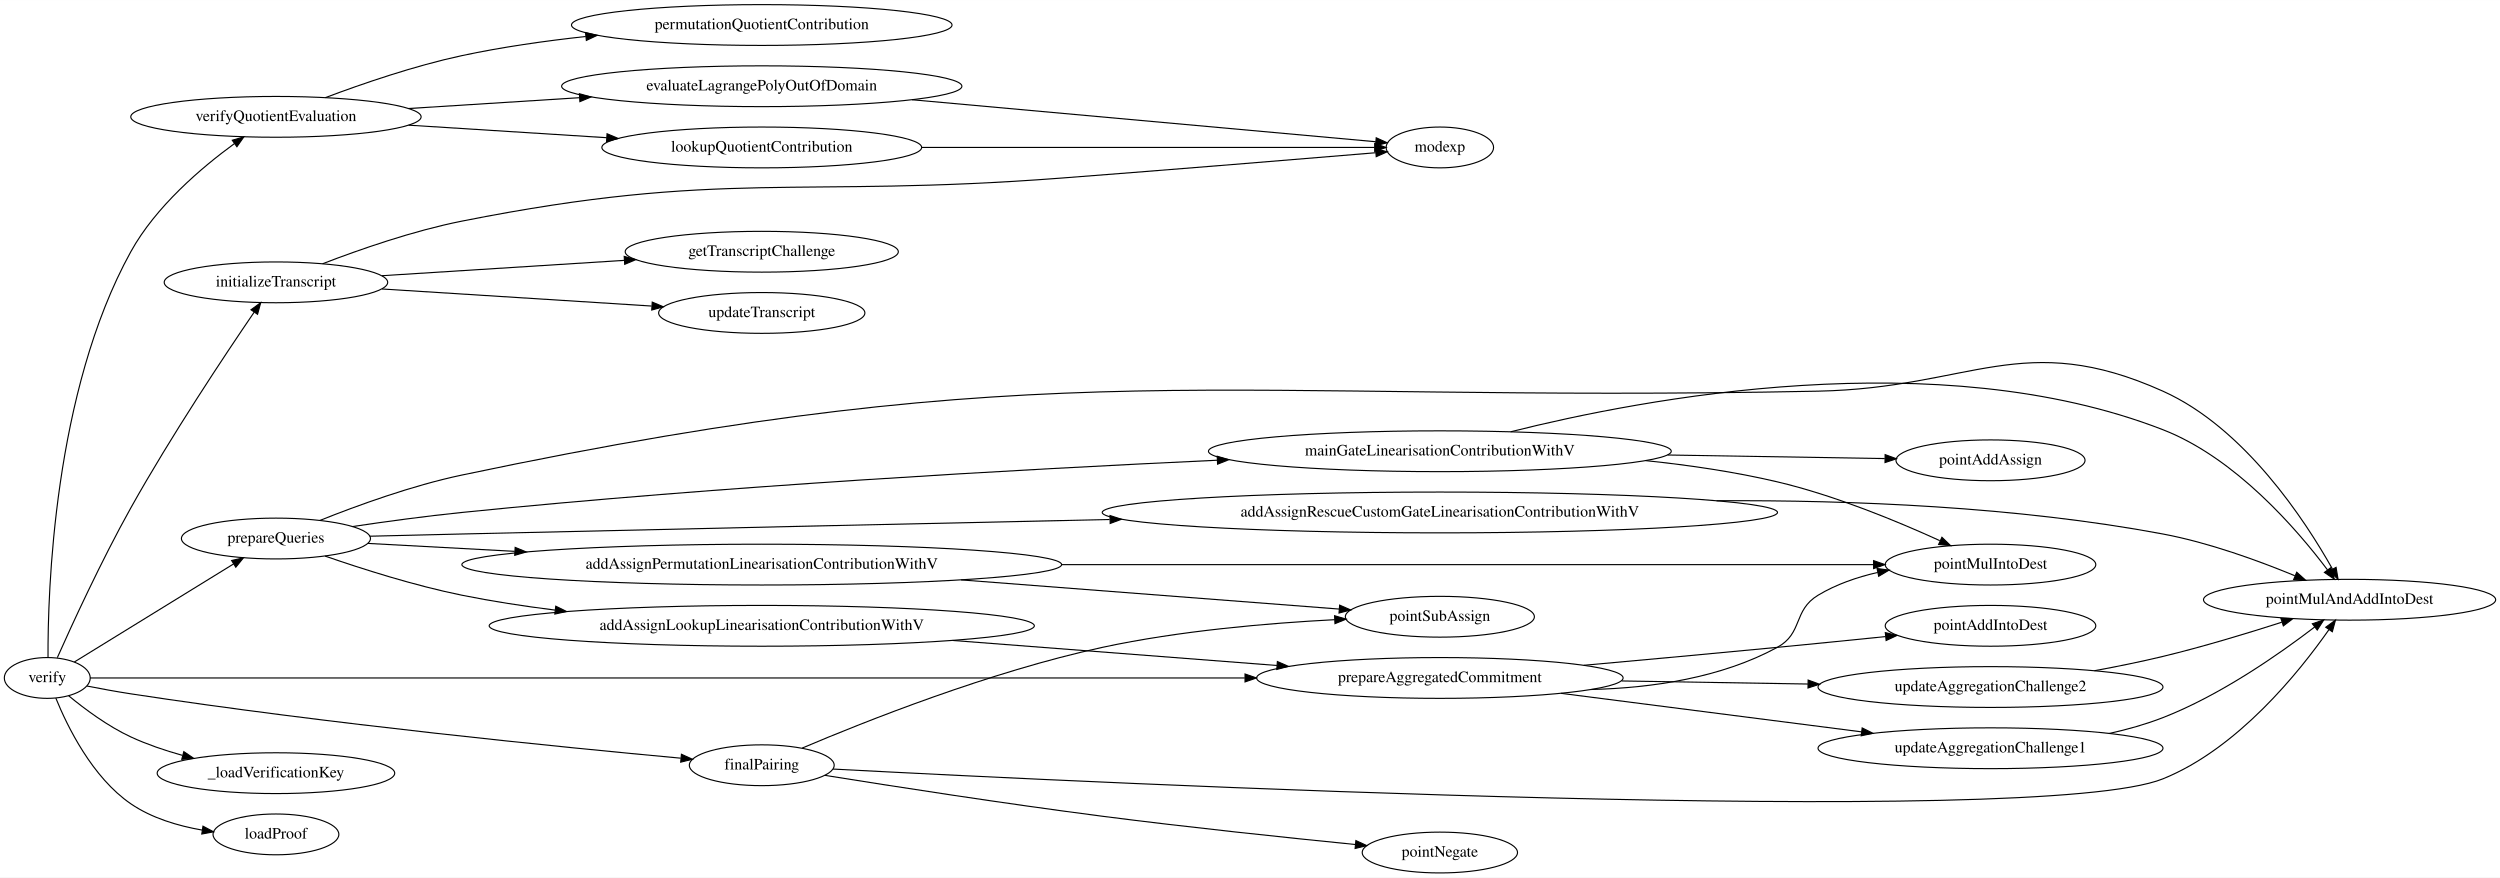
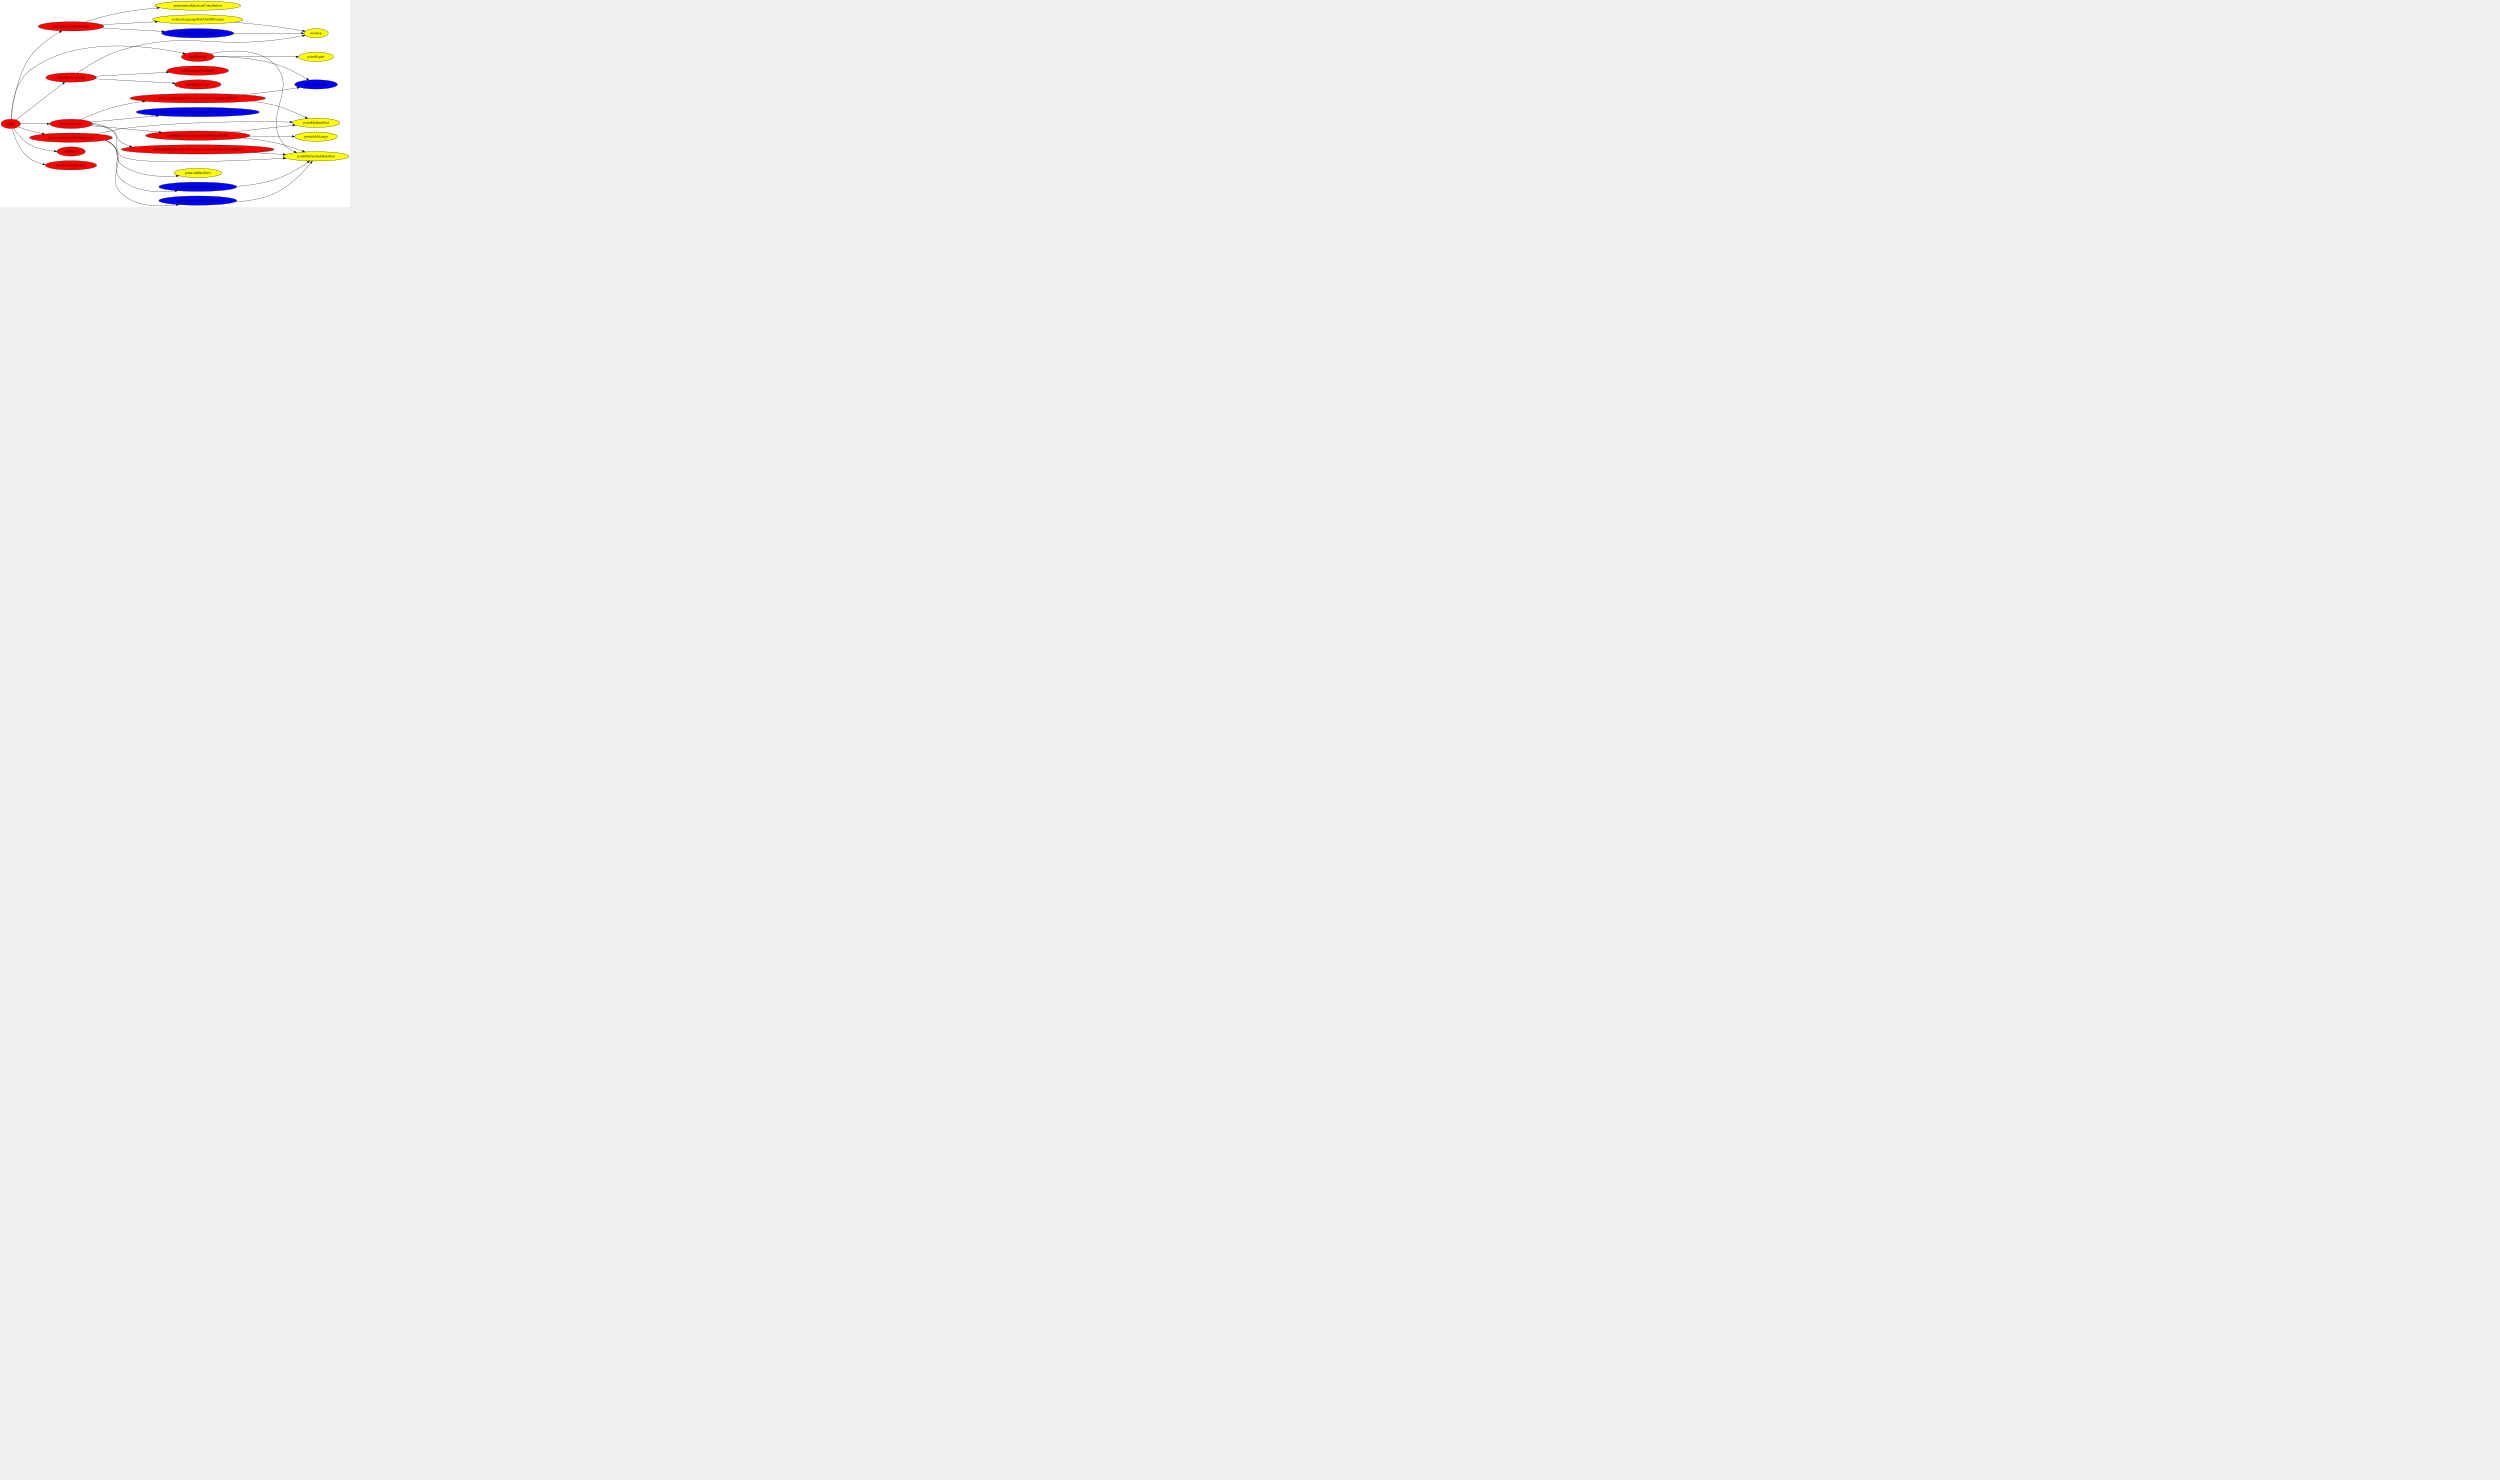
- <svg xmlns="http://www.w3.org/2000/svg" width="2205pt" height="774pt" viewBox="0.00 0.00 2205.42 774.00">
-   <g id="graph0" class="graph" transform="scale(1 1) rotate(0) translate(4 770)">
-     <polygon fill="white" stroke="transparent" points="-4,4 -4,-770 2201.42,-770 2201.42,4 -4,4" />
+ <svg xmlns="http://www.w3.org/2000/svg" width="9499pt" height="5620pt" viewBox="0.00 0.00 1367.79 809.29">
+   <g id="graph0" class="graph" transform="scale(0.14 0.14) rotate(0) translate(4 805.29)">
+     <polygon fill="white" stroke="transparent" points="-4,4 -4,-805.29 1363.79,-805.29 1363.79,4 -4,4" />
    <g id="node1" class="node">
-       <ellipse fill="none" stroke="black" cx="239.43" cy="-521" rx="98.58" ry="18" />
-       <text text-anchor="middle" x="239.43" y="-517.3" font-family="Times,serif" font-size="14.00">initializeTranscript</text>
+       <ellipse fill="blue" stroke="black" cx="768.74" cy="-675.29" rx="141.07" ry="18" />
+       <text text-anchor="middle" x="768.74" y="-671.59" font-family="Times,serif" font-size="14.00">lookupQuotientContribution</text>
+     </g>
+     <g id="node6" class="node">
+       <ellipse fill="yellow" stroke="black" cx="1231.1" cy="-675.29" rx="47.39" ry="18" />
+       <text text-anchor="middle" x="1231.1" y="-671.59" font-family="Times,serif" font-size="14.00">modexp</text>
+     </g>
+     <g id="edge8" class="edge">
+       <path fill="none" stroke="black" d="M910.05,-675.29C998.54,-675.29 1108.06,-675.29 1173.33,-675.29" />
+       <polygon fill="black" stroke="black" points="1173.42,-678.79 1183.42,-675.29 1173.42,-671.79 1173.42,-678.79" />
    </g>
    <g id="node2" class="node">
-       <ellipse fill="none" stroke="black" cx="1266.2" cy="-640" rx="47.39" ry="18" />
-       <text text-anchor="middle" x="1266.2" y="-636.3" font-family="Times,serif" font-size="14.00">modexp</text>
+       <ellipse fill="blue" stroke="black" cx="768.74" cy="-367.29" rx="240.46" ry="18" />
+       <text text-anchor="middle" x="768.74" y="-363.59" font-family="Times,serif" font-size="14.00">addAssignLookupLinearisationContributionWithV</text>
+     </g>
+     <g id="node3" class="node">
+       <ellipse fill="blue" stroke="black" cx="768.74" cy="-21.29" rx="152.17" ry="18" />
+       <text text-anchor="middle" x="768.74" y="-17.59" font-family="Times,serif" font-size="14.00">updateAggregationChallenge1</text>
+     </g>
+     <g id="node13" class="node">
+       <ellipse fill="yellow" stroke="black" cx="1231.1" cy="-194.29" rx="128.88" ry="18" />
+       <text text-anchor="middle" x="1231.1" y="-190.59" font-family="Times,serif" font-size="14.00">pointMulAndAddIntoDest</text>
+     </g>
+     <g id="edge24" class="edge">
+       <path fill="none" stroke="black" d="M915.01,-16.31C964.71,-19.28 1019.56,-27.95 1066.41,-48.29 1127.76,-74.92 1181.97,-133.72 1209.96,-168.02" />
+       <polygon fill="black" stroke="black" points="1207.52,-170.56 1216.51,-176.18 1212.98,-166.19 1207.52,-170.56" />
+     </g>
+     <g id="node4" class="node">
+       <ellipse fill="blue" stroke="black" cx="768.74" cy="-75.29" rx="152.17" ry="18" />
+       <text text-anchor="middle" x="768.74" y="-71.59" font-family="Times,serif" font-size="14.00">updateAggregationChallenge2</text>
+     </g>
+     <g id="edge25" class="edge">
+       <path fill="none" stroke="black" d="M920.4,-76.73C967.94,-80.42 1020.11,-87.89 1066.41,-102.29 1115.35,-117.5 1165.92,-148.73 1197.65,-170.56" />
+       <polygon fill="black" stroke="black" points="1195.89,-173.59 1206.09,-176.45 1199.89,-167.85 1195.89,-173.59" />
+     </g>
+     <g id="node5" class="node">
+       <ellipse fill="blue" stroke="black" cx="1231.1" cy="-475.29" rx="83.39" ry="18" />
+       <text text-anchor="middle" x="1231.1" y="-471.59" font-family="Times,serif" font-size="14.00">pointSubAssign</text>
+     </g>
+     <g id="node7" class="node">
+       <ellipse fill="yellow" stroke="black" cx="768.74" cy="-783.29" rx="167.87" ry="18" />
+       <text text-anchor="middle" x="768.74" y="-779.59" font-family="Times,serif" font-size="14.00">permutationQuotientContribution</text>
+     </g>
+     <g id="node8" class="node">
+       <ellipse fill="yellow" stroke="black" cx="1231.1" cy="-583.29" rx="68.49" ry="18" />
+       <text text-anchor="middle" x="1231.1" y="-579.59" font-family="Times,serif" font-size="14.00">pointNegate</text>
+     </g>
+     <g id="node9" class="node">
+       <ellipse fill="yellow" stroke="black" cx="768.74" cy="-129.29" rx="92.88" ry="18" />
+       <text text-anchor="middle" x="768.74" y="-125.59" font-family="Times,serif" font-size="14.00">pointAddIntoDest</text>
+     </g>
+     <g id="node10" class="node">
+       <ellipse fill="yellow" stroke="black" cx="1231.1" cy="-325.29" rx="92.88" ry="18" />
+       <text text-anchor="middle" x="1231.1" y="-321.59" font-family="Times,serif" font-size="14.00">pointMulIntoDest</text>
+     </g>
+     <g id="node11" class="node">
+       <ellipse fill="yellow" stroke="black" cx="1231.1" cy="-271.29" rx="83.39" ry="18" />
+       <text text-anchor="middle" x="1231.1" y="-267.59" font-family="Times,serif" font-size="14.00">pointAddAssign</text>
+     </g>
+     <g id="node12" class="node">
+       <ellipse fill="yellow" stroke="black" cx="768.74" cy="-729.29" rx="176.57" ry="18" />
+       <text text-anchor="middle" x="768.74" y="-725.59" font-family="Times,serif" font-size="14.00">evaluateLagrangePolyOutOfDomain</text>
+     </g>
+     <g id="edge7" class="edge">
+       <path fill="none" stroke="black" d="M911.07,-718.54C960.31,-714.23 1015.88,-708.74 1066.41,-702.29 1103.92,-697.49 1146.01,-690.51 1178.12,-684.85" />
+       <polygon fill="black" stroke="black" points="1178.94,-688.26 1188.17,-683.07 1177.71,-681.37 1178.94,-688.26" />
+     </g>
+     <g id="node14" class="node">
+       <ellipse fill="red" stroke="black" cx="768.74" cy="-275.29" rx="204.16" ry="18" />
+       <text text-anchor="middle" x="768.74" y="-271.59" font-family="Times,serif" font-size="14.00">mainGateLinearisationContributionWithV</text>
+     </g>
+     <g id="edge14" class="edge">
+       <path fill="none" stroke="black" d="M898.98,-289.17C951.01,-294.77 1011.56,-301.31 1066.41,-307.29 1090.16,-309.87 1115.85,-312.69 1139.67,-315.31" />
+       <polygon fill="black" stroke="black" points="1139.44,-318.8 1149.76,-316.42 1140.2,-311.85 1139.44,-318.8" />
+     </g>
+     <g id="edge16" class="edge">
+       <path fill="none" stroke="black" d="M971.99,-273.53C1029.8,-273.03 1089.98,-272.5 1137.68,-272.09" />
+       <polygon fill="black" stroke="black" points="1138,-275.59 1147.97,-272 1137.94,-268.59 1138,-275.59" />
+     </g>
+     <g id="edge15" class="edge">
+       <path fill="none" stroke="black" d="M944.46,-266.06C984.77,-262.09 1027.29,-256.41 1066.41,-248.29 1104.52,-240.38 1146.15,-226.57 1177.89,-214.89" />
+       <polygon fill="black" stroke="black" points="1179.26,-218.12 1187.41,-211.35 1176.82,-211.56 1179.26,-218.12" />
+     </g>
+     <g id="node15" class="node">
+       <ellipse fill="red" stroke="black" cx="273.23" cy="-702.29" rx="128.08" ry="18" />
+       <text text-anchor="middle" x="273.23" y="-698.59" font-family="Times,serif" font-size="14.00">verifyQuotientEvaluation</text>
+     </g>
+     <g id="edge6" class="edge">
+       <path fill="none" stroke="black" d="M392.75,-695.8C463.57,-691.93 553.9,-686.99 628.16,-682.92" />
+       <polygon fill="black" stroke="black" points="628.73,-686.4 638.53,-682.36 628.35,-679.41 628.73,-686.4" />
+     </g>
+     <g id="edge5" class="edge">
+       <path fill="none" stroke="black" d="M324.64,-718.77C364.07,-731.02 420.51,-747.13 471.06,-756.29 515.66,-764.37 564.48,-770.08 609.41,-774.1" />
+       <polygon fill="black" stroke="black" points="609.27,-777.6 619.54,-774.98 609.88,-770.62 609.27,-777.6" />
+     </g>
+     <g id="edge4" class="edge">
+       <path fill="none" stroke="black" d="M392.75,-708.77C455.54,-712.21 533.67,-716.48 602.34,-720.24" />
+       <polygon fill="black" stroke="black" points="602.22,-723.74 612.4,-720.79 602.6,-716.75 602.22,-723.74" />
+     </g>
+     <g id="node16" class="node">
+       <ellipse fill="red" stroke="black" cx="768.74" cy="-421.29" rx="264.55" ry="18" />
+       <text text-anchor="middle" x="768.74" y="-417.59" font-family="Times,serif" font-size="14.00">addAssignPermutationLinearisationContributionWithV</text>
+     </g>
+     <g id="edge19" class="edge">
+       <path fill="none" stroke="black" d="M942.53,-434.88C983.22,-438.67 1026.4,-443.17 1066.41,-448.29 1096.06,-452.08 1128.56,-457.23 1156.73,-462.02" />
+       <polygon fill="black" stroke="black" points="1156.46,-465.52 1166.91,-463.76 1157.64,-458.62 1156.46,-465.52" />
+     </g>
+     <g id="edge18" class="edge">
+       <path fill="none" stroke="black" d="M979.38,-410.35C1008.85,-406.45 1038.56,-401.24 1066.41,-394.29 1109.85,-383.43 1156.66,-362.7 1189.05,-346.78" />
+       <polygon fill="black" stroke="black" points="1190.81,-349.82 1198.2,-342.23 1187.69,-343.55 1190.81,-349.82" />
+     </g>
+     <g id="node17" class="node">
+       <ellipse fill="red" stroke="black" cx="768.74" cy="-221.29" rx="297.85" ry="18" />
+       <text text-anchor="middle" x="768.74" y="-217.59" font-family="Times,serif" font-size="14.00">addAssignRescueCustomGateLinearisationContributionWithV</text>
+     </g>
+     <g id="edge17" class="edge">
+       <path fill="none" stroke="black" d="M983.07,-208.77C1023.6,-206.4 1064.82,-203.98 1101.69,-201.82" />
+       <polygon fill="black" stroke="black" points="1102.19,-205.29 1111.97,-201.22 1101.78,-198.31 1102.19,-205.29" />
+     </g>
+     <g id="node18" class="node">
+       <ellipse fill="red" stroke="black" cx="768.74" cy="-583.29" rx="63.89" ry="18" />
+       <text text-anchor="middle" x="768.74" y="-579.59" font-family="Times,serif" font-size="14.00">finalPairing</text>
+     </g>
+     <g id="edge26" class="edge">
+       <path fill="none" stroke="black" d="M832.6,-584.2C893.49,-583.55 987.89,-578.45 1066.41,-556.29 1113.27,-543.06 1162.81,-516.55 1194.96,-497.46" />
+       <polygon fill="black" stroke="black" points="1196.78,-500.45 1203.54,-492.29 1193.17,-494.45 1196.78,-500.45" />
+     </g>
+     <g id="edge28" class="edge">
+       <path fill="none" stroke="black" d="M832.78,-583.29C916.01,-583.29 1062.49,-583.29 1152.45,-583.29" />
+       <polygon fill="black" stroke="black" points="1152.59,-586.79 1162.59,-583.29 1152.59,-579.79 1152.59,-586.79" />
+     </g>
+     <g id="edge27" class="edge">
+       <path fill="none" stroke="black" d="M816.96,-595.15C882.51,-608.49 1000.44,-620.68 1066.41,-556.29 1166.3,-458.78 1017.25,-354.88 1102.41,-244.29 1113.38,-230.04 1128.99,-219.85 1145.55,-212.56" />
+       <polygon fill="black" stroke="black" points="1146.87,-215.8 1154.82,-208.8 1144.24,-209.32 1146.87,-215.8" />
+     </g>
+     <g id="node19" class="node">
+       <ellipse fill="red" stroke="black" cx="768.74" cy="-529.29" rx="120.48" ry="18" />
+       <text text-anchor="middle" x="768.74" y="-525.59" font-family="Times,serif" font-size="14.00">getTranscriptChallenge</text>
+     </g>
+     <g id="node20" class="node">
+       <ellipse fill="red" stroke="black" cx="273.23" cy="-502.29" rx="98.58" ry="18" />
+       <text text-anchor="middle" x="273.23" y="-498.59" font-family="Times,serif" font-size="14.00">initializeTranscript</text>
    </g>
    <g id="edge1" class="edge">
-       <path fill="none" stroke="black" d="M280.55,-537.4C313.1,-549.93 360.48,-566.47 403.47,-575 634.71,-620.86 697.47,-595.02 932.52,-613 1030.01,-620.46 1143.5,-629.81 1209.55,-635.33" />
-       <polygon fill="black" stroke="black" points="1209.48,-638.83 1219.74,-636.18 1210.06,-631.86 1209.48,-638.83" />
-     </g>
-     <g id="node3" class="node">
-       <ellipse fill="none" stroke="black" cx="668" cy="-494" rx="90.98" ry="18" />
-       <text text-anchor="middle" x="668" y="-490.3" font-family="Times,serif" font-size="14.00">updateTranscript</text>
+       <path fill="none" stroke="black" d="M297.86,-519.8C333.36,-545.02 403.5,-590.65 471.06,-610.29 725.67,-684.27 802.98,-618.23 1066.41,-648.29 1104.11,-652.59 1146.36,-659.61 1178.49,-665.42" />
+       <polygon fill="black" stroke="black" points="1178.08,-668.9 1188.55,-667.26 1179.34,-662.02 1178.08,-668.9" />
+     </g>
+     <g id="edge3" class="edge">
+       <path fill="none" stroke="black" d="M368.22,-507.43C446.9,-511.73 559.76,-517.91 645.46,-522.6" />
+       <polygon fill="black" stroke="black" points="645.34,-526.1 655.51,-523.15 645.72,-519.11 645.34,-526.1" />
+     </g>
+     <g id="node25" class="node">
+       <ellipse fill="red" stroke="black" cx="768.74" cy="-475.29" rx="90.98" ry="18" />
+       <text text-anchor="middle" x="768.74" y="-471.59" font-family="Times,serif" font-size="14.00">updateTranscript</text>
    </g>
    <g id="edge2" class="edge">
-       <path fill="none" stroke="black" d="M332.99,-515.14C403.29,-510.69 499.67,-504.59 570.84,-500.09" />
-       <polygon fill="black" stroke="black" points="571.39,-503.56 581.15,-499.43 570.95,-496.57 571.39,-503.56" />
-     </g>
-     <g id="node4" class="node">
-       <ellipse fill="none" stroke="black" cx="668" cy="-548" rx="120.48" ry="18" />
-       <text text-anchor="middle" x="668" y="-544.3" font-family="Times,serif" font-size="14.00">getTranscriptChallenge</text>
-     </g>
-     <g id="edge3" class="edge">
-       <path fill="none" stroke="black" d="M332.99,-526.86C395.57,-530.82 478.82,-536.09 546.55,-540.38" />
-       <polygon fill="black" stroke="black" points="546.66,-543.89 556.86,-541.03 547.1,-536.9 546.66,-543.89" />
-     </g>
-     <g id="node5" class="node">
-       <ellipse fill="none" stroke="black" cx="239.43" cy="-667" rx="128.08" ry="18" />
-       <text text-anchor="middle" x="239.43" y="-663.3" font-family="Times,serif" font-size="14.00">verifyQuotientEvaluation</text>
-     </g>
-     <g id="node6" class="node">
-       <ellipse fill="none" stroke="black" cx="668" cy="-694" rx="176.57" ry="18" />
-       <text text-anchor="middle" x="668" y="-690.3" font-family="Times,serif" font-size="14.00">evaluateLagrangePolyOutOfDomain</text>
-     </g>
-     <g id="edge4" class="edge">
-       <path fill="none" stroke="black" d="M356.43,-674.34C402.82,-677.28 457.03,-680.71 507.05,-683.88" />
-       <polygon fill="black" stroke="black" points="507.13,-687.39 517.33,-684.53 507.57,-680.4 507.13,-687.39" />
-     </g>
-     <g id="node7" class="node">
-       <ellipse fill="none" stroke="black" cx="668" cy="-748" rx="167.87" ry="18" />
-       <text text-anchor="middle" x="668" y="-744.3" font-family="Times,serif" font-size="14.00">permutationQuotientContribution</text>
-     </g>
-     <g id="edge5" class="edge">
-       <path fill="none" stroke="black" d="M282.98,-683.93C315.47,-696.16 361.63,-712.04 403.47,-721 438.51,-728.5 476.64,-733.94 512.73,-737.88" />
-       <polygon fill="black" stroke="black" points="512.53,-741.37 522.84,-738.95 513.27,-734.41 512.53,-741.37" />
-     </g>
-     <g id="node8" class="node">
-       <ellipse fill="none" stroke="black" cx="668" cy="-640" rx="141.07" ry="18" />
-       <text text-anchor="middle" x="668" y="-636.3" font-family="Times,serif" font-size="14.00">lookupQuotientContribution</text>
-     </g>
-     <g id="edge6" class="edge">
-       <path fill="none" stroke="black" d="M356.43,-659.66C410.42,-656.24 475,-652.15 531.26,-648.59" />
-       <polygon fill="black" stroke="black" points="531.53,-652.08 541.29,-647.96 531.09,-645.1 531.53,-652.08" />
-     </g>
-     <g id="edge7" class="edge">
-       <path fill="none" stroke="black" d="M800.57,-682.08C928.65,-670.48 1117.12,-653.41 1209.71,-645.03" />
-       <polygon fill="black" stroke="black" points="1210.07,-648.51 1219.71,-644.12 1209.44,-641.54 1210.07,-648.51" />
-     </g>
-     <g id="edge8" class="edge">
-       <path fill="none" stroke="black" d="M809.16,-640C936.43,-640 1117.72,-640 1208.62,-640" />
-       <polygon fill="black" stroke="black" points="1208.72,-643.5 1218.72,-640 1208.72,-636.5 1208.72,-643.5" />
-     </g>
-     <g id="node9" class="node">
-       <ellipse fill="none" stroke="black" cx="239.43" cy="-295" rx="83.39" ry="18" />
-       <text text-anchor="middle" x="239.43" y="-291.3" font-family="Times,serif" font-size="14.00">prepareQueries</text>
-     </g>
-     <g id="node10" class="node">
-       <ellipse fill="none" stroke="black" cx="2068.73" cy="-241" rx="128.88" ry="18" />
-       <text text-anchor="middle" x="2068.73" y="-237.3" font-family="Times,serif" font-size="14.00">pointMulAndAddIntoDest</text>
+       <path fill="none" stroke="black" d="M368.22,-497.14C454.84,-492.41 582.87,-485.4 670.51,-480.61" />
+       <polygon fill="black" stroke="black" points="670.93,-484.09 680.72,-480.05 670.54,-477.1 670.93,-484.09" />
+     </g>
+     <g id="node21" class="node">
+       <ellipse fill="red" stroke="black" cx="273.23" cy="-213.29" rx="55.49" ry="18" />
+       <text text-anchor="middle" x="273.23" y="-209.59" font-family="Times,serif" font-size="14.00">loadProof</text>
+     </g>
+     <g id="node22" class="node">
+       <ellipse fill="red" stroke="black" cx="273.23" cy="-159.29" rx="100.18" ry="18" />
+       <text text-anchor="middle" x="273.23" y="-155.59" font-family="Times,serif" font-size="14.00">loadVerificationKey</text>
+     </g>
+     <g id="node23" class="node">
+       <ellipse fill="red" stroke="black" cx="273.23" cy="-267.29" rx="161.67" ry="18" />
+       <text text-anchor="middle" x="273.23" y="-263.59" font-family="Times,serif" font-size="14.00">prepareAggregatedCommitment</text>
+     </g>
+     <g id="edge20" class="edge">
+       <path fill="none" stroke="black" d="M410.3,-257.55C419.38,-253.09 427.79,-247.43 435.06,-240.29 497.04,-179.48 406.84,-106.71 471.06,-48.29 527.74,3.27 618.17,4.2 684.31,-4.17" />
+       <polygon fill="black" stroke="black" points="683.92,-7.65 694.3,-5.53 684.86,-0.71 683.92,-7.65" />
+     </g>
+     <g id="edge23" class="edge">
+       <path fill="none" stroke="black" d="M408.99,-257.34C418.48,-252.95 427.34,-247.36 435.06,-240.29 481.83,-197.5 422.71,-143.28 471.06,-102.29 527.89,-54.11 614.69,-51.6 679.75,-58.62" />
+       <polygon fill="black" stroke="black" points="679.66,-62.13 690,-59.82 680.47,-55.18 679.66,-62.13" />
+     </g>
+     <g id="edge21" class="edge">
+       <path fill="none" stroke="black" d="M405.33,-256.79C415.98,-252.58 426.08,-247.18 435.06,-240.29 465.67,-216.79 439.78,-183.87 471.06,-161.29 532.56,-116.89 620.76,-112.81 685,-117.45" />
+       <polygon fill="black" stroke="black" points="684.85,-120.95 695.1,-118.27 685.41,-113.97 684.85,-120.95" />
+     </g>
+     <g id="edge22" class="edge">
+       <path fill="none" stroke="black" d="M367.08,-282.02C389.39,-285.8 413.11,-290.01 435.06,-294.29 451.15,-297.42 454.8,-300.25 471.06,-302.29 705.17,-331.58 982.89,-331.16 1128.84,-328.25" />
+       <polygon fill="black" stroke="black" points="1129.2,-331.74 1139.12,-328.04 1129.05,-324.75 1129.2,-331.74" />
+     </g>
+     <g id="node24" class="node">
+       <ellipse fill="red" stroke="black" cx="273.23" cy="-321.29" rx="83.39" ry="18" />
+       <text text-anchor="middle" x="273.23" y="-317.59" font-family="Times,serif" font-size="14.00">prepareQueries</text>
+     </g>
+     <g id="edge13" class="edge">
+       <path fill="none" stroke="black" d="M349.99,-328.35C418.21,-334.71 520.75,-344.26 607.16,-352.32" />
+       <polygon fill="black" stroke="black" points="607.06,-355.83 617.34,-353.27 607.71,-348.86 607.06,-355.83" />
    </g>
    <g id="edge9" class="edge">
-       <path fill="none" stroke="black" d="M278.22,-310.96C310.8,-323.99 359.4,-341.71 403.47,-351 924.76,-460.91 1067.23,-414.04 1599.87,-425 1735.03,-427.78 1780.71,-480.36 1904.04,-425 1976.21,-392.61 2029.56,-310.94 2053.6,-268.13" />
-       <polygon fill="black" stroke="black" points="2056.8,-269.57 2058.55,-259.12 2050.66,-266.2 2056.8,-269.57" />
-     </g>
-     <g id="node11" class="node">
-       <ellipse fill="none" stroke="black" cx="1266.2" cy="-372" rx="204.16" ry="18" />
-       <text text-anchor="middle" x="1266.2" y="-368.3" font-family="Times,serif" font-size="14.00">mainGateLinearisationContributionWithV</text>
+       <path fill="none" stroke="black" d="M355.99,-323.69C383.74,-320.61 413.22,-312.53 435.06,-294.29 471.32,-264.01 432.42,-221.45 471.06,-194.29 521.26,-159.01 900.11,-175.06 1102.88,-186.43" />
+       <polygon fill="black" stroke="black" points="1102.82,-189.93 1113,-187 1103.21,-182.94 1102.82,-189.93" />
    </g>
    <g id="edge10" class="edge">
-       <path fill="none" stroke="black" d="M306.92,-305.57C336.43,-309.95 371.62,-314.76 403.47,-318 631.68,-341.21 894.98,-355.97 1069.87,-364.08" />
-       <polygon fill="black" stroke="black" points="1069.8,-367.59 1079.95,-364.55 1070.12,-360.59 1069.8,-367.59" />
-     </g>
-     <g id="node12" class="node">
-       <ellipse fill="none" stroke="black" cx="1266.2" cy="-318" rx="297.85" ry="18" />
-       <text text-anchor="middle" x="1266.2" y="-314.3" font-family="Times,serif" font-size="14.00">addAssignRescueCustomGateLinearisationContributionWithV</text>
+       <path fill="none" stroke="black" d="M349.99,-314.23C421.01,-307.6 529.23,-297.52 617.72,-289.27" />
+       <polygon fill="black" stroke="black" points="618.23,-292.74 627.86,-288.32 617.58,-285.77 618.23,-292.74" />
+     </g>
+     <g id="edge12" class="edge">
+       <path fill="none" stroke="black" d="M309.28,-337.52C347.99,-354.67 412.59,-381.03 471.06,-394.29 497.46,-400.27 525.45,-404.94 553.3,-408.57" />
+       <polygon fill="black" stroke="black" points="553.19,-412.09 563.54,-409.87 554.06,-405.14 553.19,-412.09" />
    </g>
    <g id="edge11" class="edge">
-       <path fill="none" stroke="black" d="M322.12,-297.04C348.12,-297.68 377,-298.38 403.47,-299 593.78,-303.43 807.74,-308.15 974.85,-311.78" />
-       <polygon fill="black" stroke="black" points="975.21,-315.29 985.28,-312 975.36,-308.29 975.21,-315.29" />
-     </g>
-     <g id="node13" class="node">
-       <ellipse fill="none" stroke="black" cx="668" cy="-272" rx="264.55" ry="18" />
-       <text text-anchor="middle" x="668" y="-268.3" font-family="Times,serif" font-size="14.00">addAssignPermutationLinearisationContributionWithV</text>
-     </g>
-     <g id="edge12" class="edge">
-       <path fill="none" stroke="black" d="M320.67,-290.67C357.76,-288.67 403.81,-286.19 450.07,-283.7" />
-       <polygon fill="black" stroke="black" points="450.46,-287.18 460.26,-283.15 450.09,-280.19 450.46,-287.18" />
-     </g>
-     <g id="node14" class="node">
-       <ellipse fill="none" stroke="black" cx="668" cy="-218" rx="240.46" ry="18" />
-       <text text-anchor="middle" x="668" y="-214.3" font-family="Times,serif" font-size="14.00">addAssignLookupLinearisationContributionWithV</text>
-     </g>
-     <g id="edge13" class="edge">
-       <path fill="none" stroke="black" d="M282.75,-279.52C315.32,-268.23 361.69,-253.46 403.47,-245 429.87,-239.65 457.97,-235.34 485.63,-231.87" />
-       <polygon fill="black" stroke="black" points="486.29,-235.31 495.8,-230.63 485.45,-228.36 486.29,-235.31" />
-     </g>
-     <g id="edge15" class="edge">
-       <path fill="none" stroke="black" d="M1328.68,-389.17C1445.5,-418.54 1705.59,-468.18 1904.04,-391 1968.07,-366.1 2022.28,-303.18 2049.31,-267.24" />
-       <polygon fill="black" stroke="black" points="2052.16,-269.27 2055.28,-259.14 2046.53,-265.11 2052.16,-269.27" />
-     </g>
-     <g id="node15" class="node">
-       <ellipse fill="none" stroke="black" cx="1751.96" cy="-272" rx="92.88" ry="18" />
-       <text text-anchor="middle" x="1751.96" y="-268.3" font-family="Times,serif" font-size="14.00">pointMulIntoDest</text>
-     </g>
-     <g id="edge14" class="edge">
-       <path fill="none" stroke="black" d="M1447.74,-363.73C1486.39,-359.7 1526.74,-353.75 1563.87,-345 1614.65,-333.04 1669.98,-310.12 1707.2,-293.14" />
-       <polygon fill="black" stroke="black" points="1709.11,-296.11 1716.73,-288.74 1706.18,-289.76 1709.11,-296.11" />
-     </g>
-     <g id="node16" class="node">
-       <ellipse fill="none" stroke="black" cx="1751.96" cy="-364" rx="83.39" ry="18" />
-       <text text-anchor="middle" x="1751.96" y="-360.3" font-family="Times,serif" font-size="14.00">pointAddAssign</text>
-     </g>
-     <g id="edge16" class="edge">
-       <path fill="none" stroke="black" d="M1467.1,-368.69C1533.57,-367.6 1604.39,-366.42 1658.67,-365.53" />
-       <polygon fill="black" stroke="black" points="1659.01,-369.02 1668.95,-365.36 1658.9,-362.02 1659.01,-369.02" />
-     </g>
-     <g id="edge17" class="edge">
-       <path fill="none" stroke="black" d="M1510.26,-328.34C1629.81,-328.97 1775.48,-323.08 1904.04,-299 1944.46,-291.43 1988.28,-275.46 2020.39,-262.19" />
-       <polygon fill="black" stroke="black" points="2022.1,-265.27 2029.97,-258.18 2019.39,-258.82 2022.1,-265.27" />
-     </g>
-     <g id="edge18" class="edge">
-       <path fill="none" stroke="black" d="M932.64,-272C1163.32,-272 1486.23,-272 1648.84,-272" />
-       <polygon fill="black" stroke="black" points="1648.84,-275.5 1658.84,-272 1648.84,-268.5 1648.84,-275.5" />
-     </g>
-     <g id="node17" class="node">
-       <ellipse fill="none" stroke="black" cx="1266.2" cy="-226" rx="83.39" ry="18" />
-       <text text-anchor="middle" x="1266.2" y="-222.3" font-family="Times,serif" font-size="14.00">pointSubAssign</text>
-     </g>
-     <g id="edge19" class="edge">
-       <path fill="none" stroke="black" d="M843.85,-258.51C953.41,-250.06 1089.94,-239.52 1177.34,-232.78" />
-       <polygon fill="black" stroke="black" points="1177.79,-236.25 1187.49,-232 1177.25,-229.28 1177.79,-236.25" />
-     </g>
-     <g id="node18" class="node">
-       <ellipse fill="none" stroke="black" cx="1266.2" cy="-172" rx="161.67" ry="18" />
-       <text text-anchor="middle" x="1266.2" y="-168.3" font-family="Times,serif" font-size="14.00">prepareAggregatedCommitment</text>
-     </g>
-     <g id="edge20" class="edge">
-       <path fill="none" stroke="black" d="M836.26,-205.09C926.38,-198.14 1036.41,-189.65 1122.46,-183.01" />
-       <polygon fill="black" stroke="black" points="1122.87,-186.49 1132.57,-182.23 1122.33,-179.51 1122.87,-186.49" />
-     </g>
-     <g id="edge23" class="edge">
-       <path fill="none" stroke="black" d="M1399.72,-161.82C1453.51,-163.18 1514.48,-172.1 1563.87,-199 1586.67,-211.42 1577.63,-231.61 1599.87,-245 1615.74,-254.55 1634.13,-260.91 1652.5,-265.1" />
-       <polygon fill="black" stroke="black" points="1651.89,-268.54 1662.39,-267.15 1653.31,-261.69 1651.89,-268.54" />
-     </g>
-     <g id="node19" class="node">
-       <ellipse fill="none" stroke="black" cx="1751.96" cy="-110" rx="152.17" ry="18" />
-       <text text-anchor="middle" x="1751.96" y="-106.3" font-family="Times,serif" font-size="14.00">updateAggregationChallenge1</text>
-     </g>
-     <g id="edge21" class="edge">
-       <path fill="none" stroke="black" d="M1373.06,-158.43C1451.46,-148.38 1558.11,-134.72 1638.12,-124.46" />
-       <polygon fill="black" stroke="black" points="1638.76,-127.91 1648.23,-123.17 1637.87,-120.97 1638.76,-127.91" />
-     </g>
-     <g id="node20" class="node">
-       <ellipse fill="none" stroke="black" cx="1751.96" cy="-218" rx="92.88" ry="18" />
-       <text text-anchor="middle" x="1751.96" y="-214.3" font-family="Times,serif" font-size="14.00">pointAddIntoDest</text>
-     </g>
-     <g id="edge22" class="edge">
-       <path fill="none" stroke="black" d="M1393.18,-183.17C1445.93,-187.93 1507.89,-193.61 1563.87,-199 1594.97,-201.99 1628.95,-205.4 1659.32,-208.5" />
-       <polygon fill="black" stroke="black" points="1659.17,-212 1669.48,-209.54 1659.88,-205.04 1659.17,-212" />
-     </g>
-     <g id="node21" class="node">
-       <ellipse fill="none" stroke="black" cx="1751.96" cy="-164" rx="152.17" ry="18" />
-       <text text-anchor="middle" x="1751.96" y="-160.3" font-family="Times,serif" font-size="14.00">updateAggregationChallenge2</text>
-     </g>
-     <g id="edge24" class="edge">
-       <path fill="none" stroke="black" d="M1426.6,-169.36C1479.36,-168.49 1538.07,-167.52 1590.88,-166.65" />
-       <polygon fill="black" stroke="black" points="1591.08,-170.14 1601.02,-166.48 1590.96,-163.15 1591.08,-170.14" />
-     </g>
-     <g id="edge25" class="edge">
-       <path fill="none" stroke="black" d="M1856.84,-123.04C1872.93,-126.63 1889.15,-131.2 1904.04,-137 1954.73,-156.74 2006.64,-192.99 2038.03,-217.04" />
-       <polygon fill="black" stroke="black" points="2035.9,-219.82 2045.94,-223.18 2040.19,-214.28 2035.9,-219.82" />
-     </g>
-     <g id="edge26" class="edge">
-       <path fill="none" stroke="black" d="M1843.6,-178.38C1863.6,-182.06 1884.62,-186.31 1904.04,-191 1939.23,-199.49 1978,-211.22 2008.96,-221.18" />
-       <polygon fill="black" stroke="black" points="2008.14,-224.6 2018.73,-224.35 2010.3,-217.94 2008.14,-224.6" />
-     </g>
-     <g id="node22" class="node">
-       <ellipse fill="none" stroke="black" cx="668" cy="-95" rx="63.89" ry="18" />
-       <text text-anchor="middle" x="668" y="-91.3" font-family="Times,serif" font-size="14.00">finalPairing</text>
-     </g>
-     <g id="edge28" class="edge">
-       <path fill="none" stroke="black" d="M730.91,-91.63C965.91,-79.21 1795,-38.96 1904.04,-83 1969.99,-109.63 2024.15,-176.97 2050.48,-214.57" />
-       <polygon fill="black" stroke="black" points="2047.72,-216.74 2056.26,-223.01 2053.49,-212.78 2047.72,-216.74" />
-     </g>
-     <g id="edge27" class="edge">
-       <path fill="none" stroke="black" d="M703.7,-110.17C758.7,-133.5 869.78,-177.7 968.52,-199 1036.27,-213.61 1114.38,-220.33 1173.44,-223.41" />
-       <polygon fill="black" stroke="black" points="1173.33,-226.9 1183.49,-223.9 1173.68,-219.91 1173.33,-226.9" />
-     </g>
-     <g id="node23" class="node">
-       <ellipse fill="none" stroke="black" cx="1266.2" cy="-18" rx="68.49" ry="18" />
-       <text text-anchor="middle" x="1266.2" y="-14.3" font-family="Times,serif" font-size="14.00">pointNegate</text>
+       <path fill="none" stroke="black" d="M355.97,-319.22C382.65,-315.6 411.46,-308.33 435.06,-294.29 457.38,-281.02 448.27,-260.7 471.06,-248.29 481.16,-242.79 491.75,-238.04 502.65,-233.95" />
+       <polygon fill="black" stroke="black" points="504.06,-237.17 512.32,-230.53 501.72,-230.57 504.06,-237.17" />
+     </g>
+     <g id="node26" class="node">
+       <ellipse fill="red" stroke="black" cx="37.7" cy="-321.29" rx="37.89" ry="18" />
+       <text text-anchor="middle" x="37.7" y="-317.59" font-family="Times,serif" font-size="14.00">verify</text>
+     </g>
+     <g id="edge32" class="edge">
+       <path fill="none" stroke="black" d="M39.87,-339.59C43.52,-384.4 57.91,-501.73 111.39,-580.29 141.3,-624.22 192.22,-658.91 228.75,-679.9" />
+       <polygon fill="black" stroke="black" points="227.28,-683.08 237.71,-684.94 230.71,-676.98 227.28,-683.08" />
+     </g>
+     <g id="edge35" class="edge">
+       <path fill="none" stroke="black" d="M38.9,-339.45C40.44,-380.85 50.57,-482.25 111.39,-529.29 290.85,-668.08 586.42,-624.16 710.3,-597.38" />
+       <polygon fill="black" stroke="black" points="711.32,-600.74 720.33,-595.17 709.82,-593.91 711.32,-600.74" />
+     </g>
+     <g id="edge31" class="edge">
+       <path fill="none" stroke="black" d="M58.21,-336.41C98.83,-367.89 192.76,-440.69 241.56,-478.51" />
+       <polygon fill="black" stroke="black" points="239.5,-481.35 249.55,-484.71 243.79,-475.82 239.5,-481.35" />
+     </g>
+     <g id="edge30" class="edge">
+       <path fill="none" stroke="black" d="M49.14,-303.9C61.5,-284.97 83.91,-255.4 111.39,-240.29 140.59,-224.23 176.94,-217.23 207.69,-214.35" />
+       <polygon fill="black" stroke="black" points="208.2,-217.82 217.88,-213.53 207.63,-210.84 208.2,-217.82" />
    </g>
    <g id="edge29" class="edge">
-       <path fill="none" stroke="black" d="M723.56,-86.1C783.52,-76.49 882.73,-61.07 968.52,-50 1044.41,-40.21 1131.49,-31.07 1191.59,-25.08" />
-       <polygon fill="black" stroke="black" points="1192.13,-28.54 1201.74,-24.07 1191.44,-21.58 1192.13,-28.54" />
-     </g>
-     <g id="node24" class="node">
-       <ellipse fill="none" stroke="black" cx="37.7" cy="-172" rx="37.89" ry="18" />
-       <text text-anchor="middle" x="37.7" y="-168.3" font-family="Times,serif" font-size="14.00">verify</text>
-     </g>
-     <g id="edge32" class="edge">
-       <path fill="none" stroke="black" d="M46.55,-189.89C59.22,-218.37 85.41,-275.52 111.39,-322 147.04,-385.76 194.62,-457.19 220.24,-494.71" />
-       <polygon fill="black" stroke="black" points="217.43,-496.79 225.97,-503.05 223.2,-492.83 217.43,-496.79" />
+       <path fill="none" stroke="black" d="M43,-302.99C51,-273.32 71.14,-215.12 111.39,-186.29 126.78,-175.27 145.1,-168.16 163.77,-163.67" />
+       <polygon fill="black" stroke="black" points="164.51,-167.09 173.55,-161.56 163.03,-160.25 164.51,-167.09" />
+     </g>
+     <g id="edge34" class="edge">
+       <path fill="none" stroke="black" d="M66.6,-309.51C79.96,-304.24 96.3,-298.32 111.39,-294.29 127.14,-290.08 143.93,-286.4 160.51,-283.23" />
+       <polygon fill="black" stroke="black" points="161.6,-286.58 170.79,-281.31 160.32,-279.7 161.6,-286.58" />
    </g>
    <g id="edge33" class="edge">
-       <path fill="none" stroke="black" d="M38.36,-190.17C38.09,-246.89 43.1,-424.32 111.39,-548 133.4,-587.85 173.49,-622 202.77,-643.37" />
-       <polygon fill="black" stroke="black" points="200.92,-646.35 211.09,-649.31 204.99,-640.65 200.92,-646.35" />
-     </g>
-     <g id="edge34" class="edge">
-       <path fill="none" stroke="black" d="M61.61,-186.11C95.98,-207.27 161.19,-247.44 202.1,-272.62" />
-       <polygon fill="black" stroke="black" points="200.34,-275.65 210.69,-277.91 204.01,-269.69 200.34,-275.65" />
-     </g>
-     <g id="edge35" class="edge">
-       <path fill="none" stroke="black" d="M75.4,-172C226.03,-172 802.45,-172 1094.08,-172" />
-       <polygon fill="black" stroke="black" points="1094.33,-175.5 1104.33,-172 1094.33,-168.5 1094.33,-175.5" />
-     </g>
-     <g id="edge36" class="edge">
-       <path fill="none" stroke="black" d="M72.63,-164.9C84.82,-162.5 98.69,-159.94 111.39,-158 285.06,-131.47 490.85,-110.97 596.55,-101.23" />
-       <polygon fill="black" stroke="black" points="597.14,-104.69 606.78,-100.29 596.5,-97.72 597.14,-104.69" />
-     </g>
-     <g id="node25" class="node">
-       <ellipse fill="none" stroke="black" cx="239.43" cy="-88" rx="104.78" ry="18" />
-       <text text-anchor="middle" x="239.43" y="-84.3" font-family="Times,serif" font-size="14.00">_loadVerificationKey</text>
-     </g>
-     <g id="edge30" class="edge">
-       <path fill="none" stroke="black" d="M56.62,-156.24C70.65,-144.67 91.12,-129.39 111.39,-120 125.61,-113.41 141.38,-108.05 156.84,-103.74" />
-       <polygon fill="black" stroke="black" points="158.16,-107 166.93,-101.05 156.36,-100.24 158.16,-107" />
-     </g>
-     <g id="node26" class="node">
-       <ellipse fill="none" stroke="black" cx="239.43" cy="-34" rx="55.49" ry="18" />
-       <text text-anchor="middle" x="239.43" y="-30.3" font-family="Times,serif" font-size="14.00">loadProof</text>
-     </g>
-     <g id="edge31" class="edge">
-       <path fill="none" stroke="black" d="M45.24,-154.24C55.38,-129.28 77.37,-84.29 111.39,-61 129.79,-48.41 152.91,-41.52 174.38,-37.8" />
-       <polygon fill="black" stroke="black" points="175.07,-41.24 184.43,-36.26 174.01,-34.32 175.07,-41.24" />
+       <path fill="none" stroke="black" d="M75.44,-321.29C103.39,-321.29 143.11,-321.29 179.56,-321.29" />
+       <polygon fill="black" stroke="black" points="179.74,-324.79 189.74,-321.29 179.74,-317.79 179.74,-324.79" />
    </g>
  </g>
</svg>
